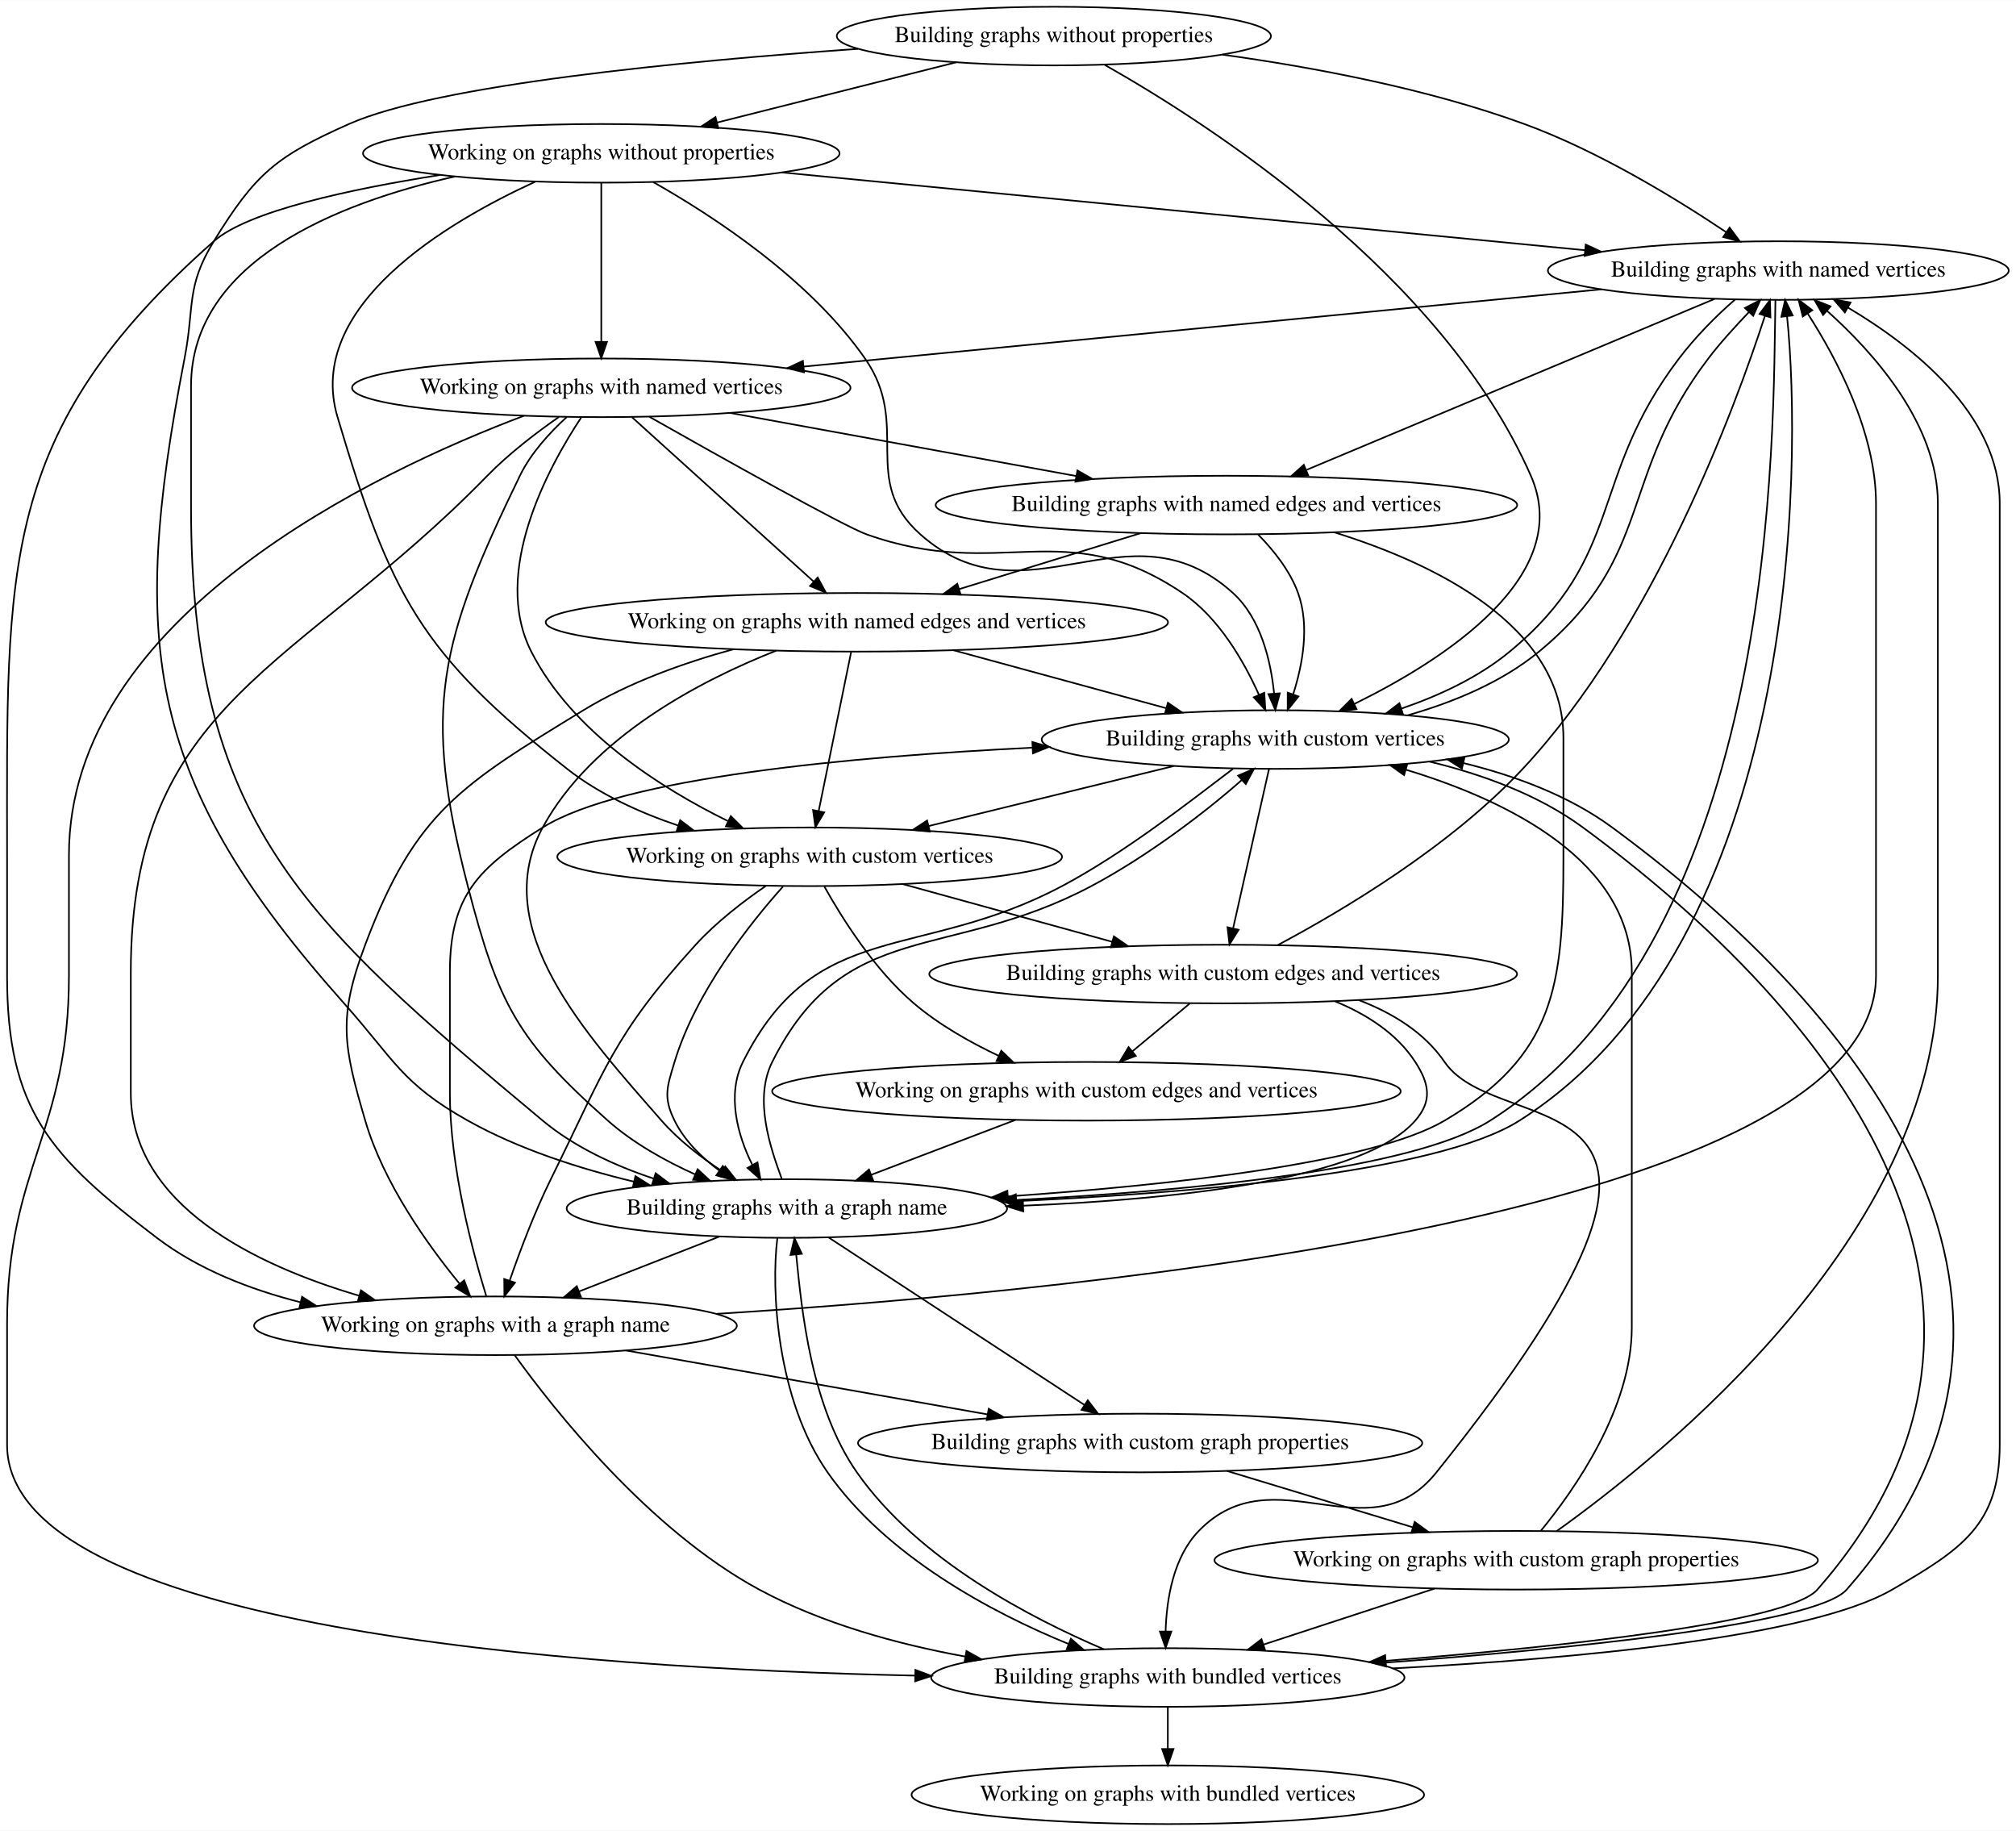
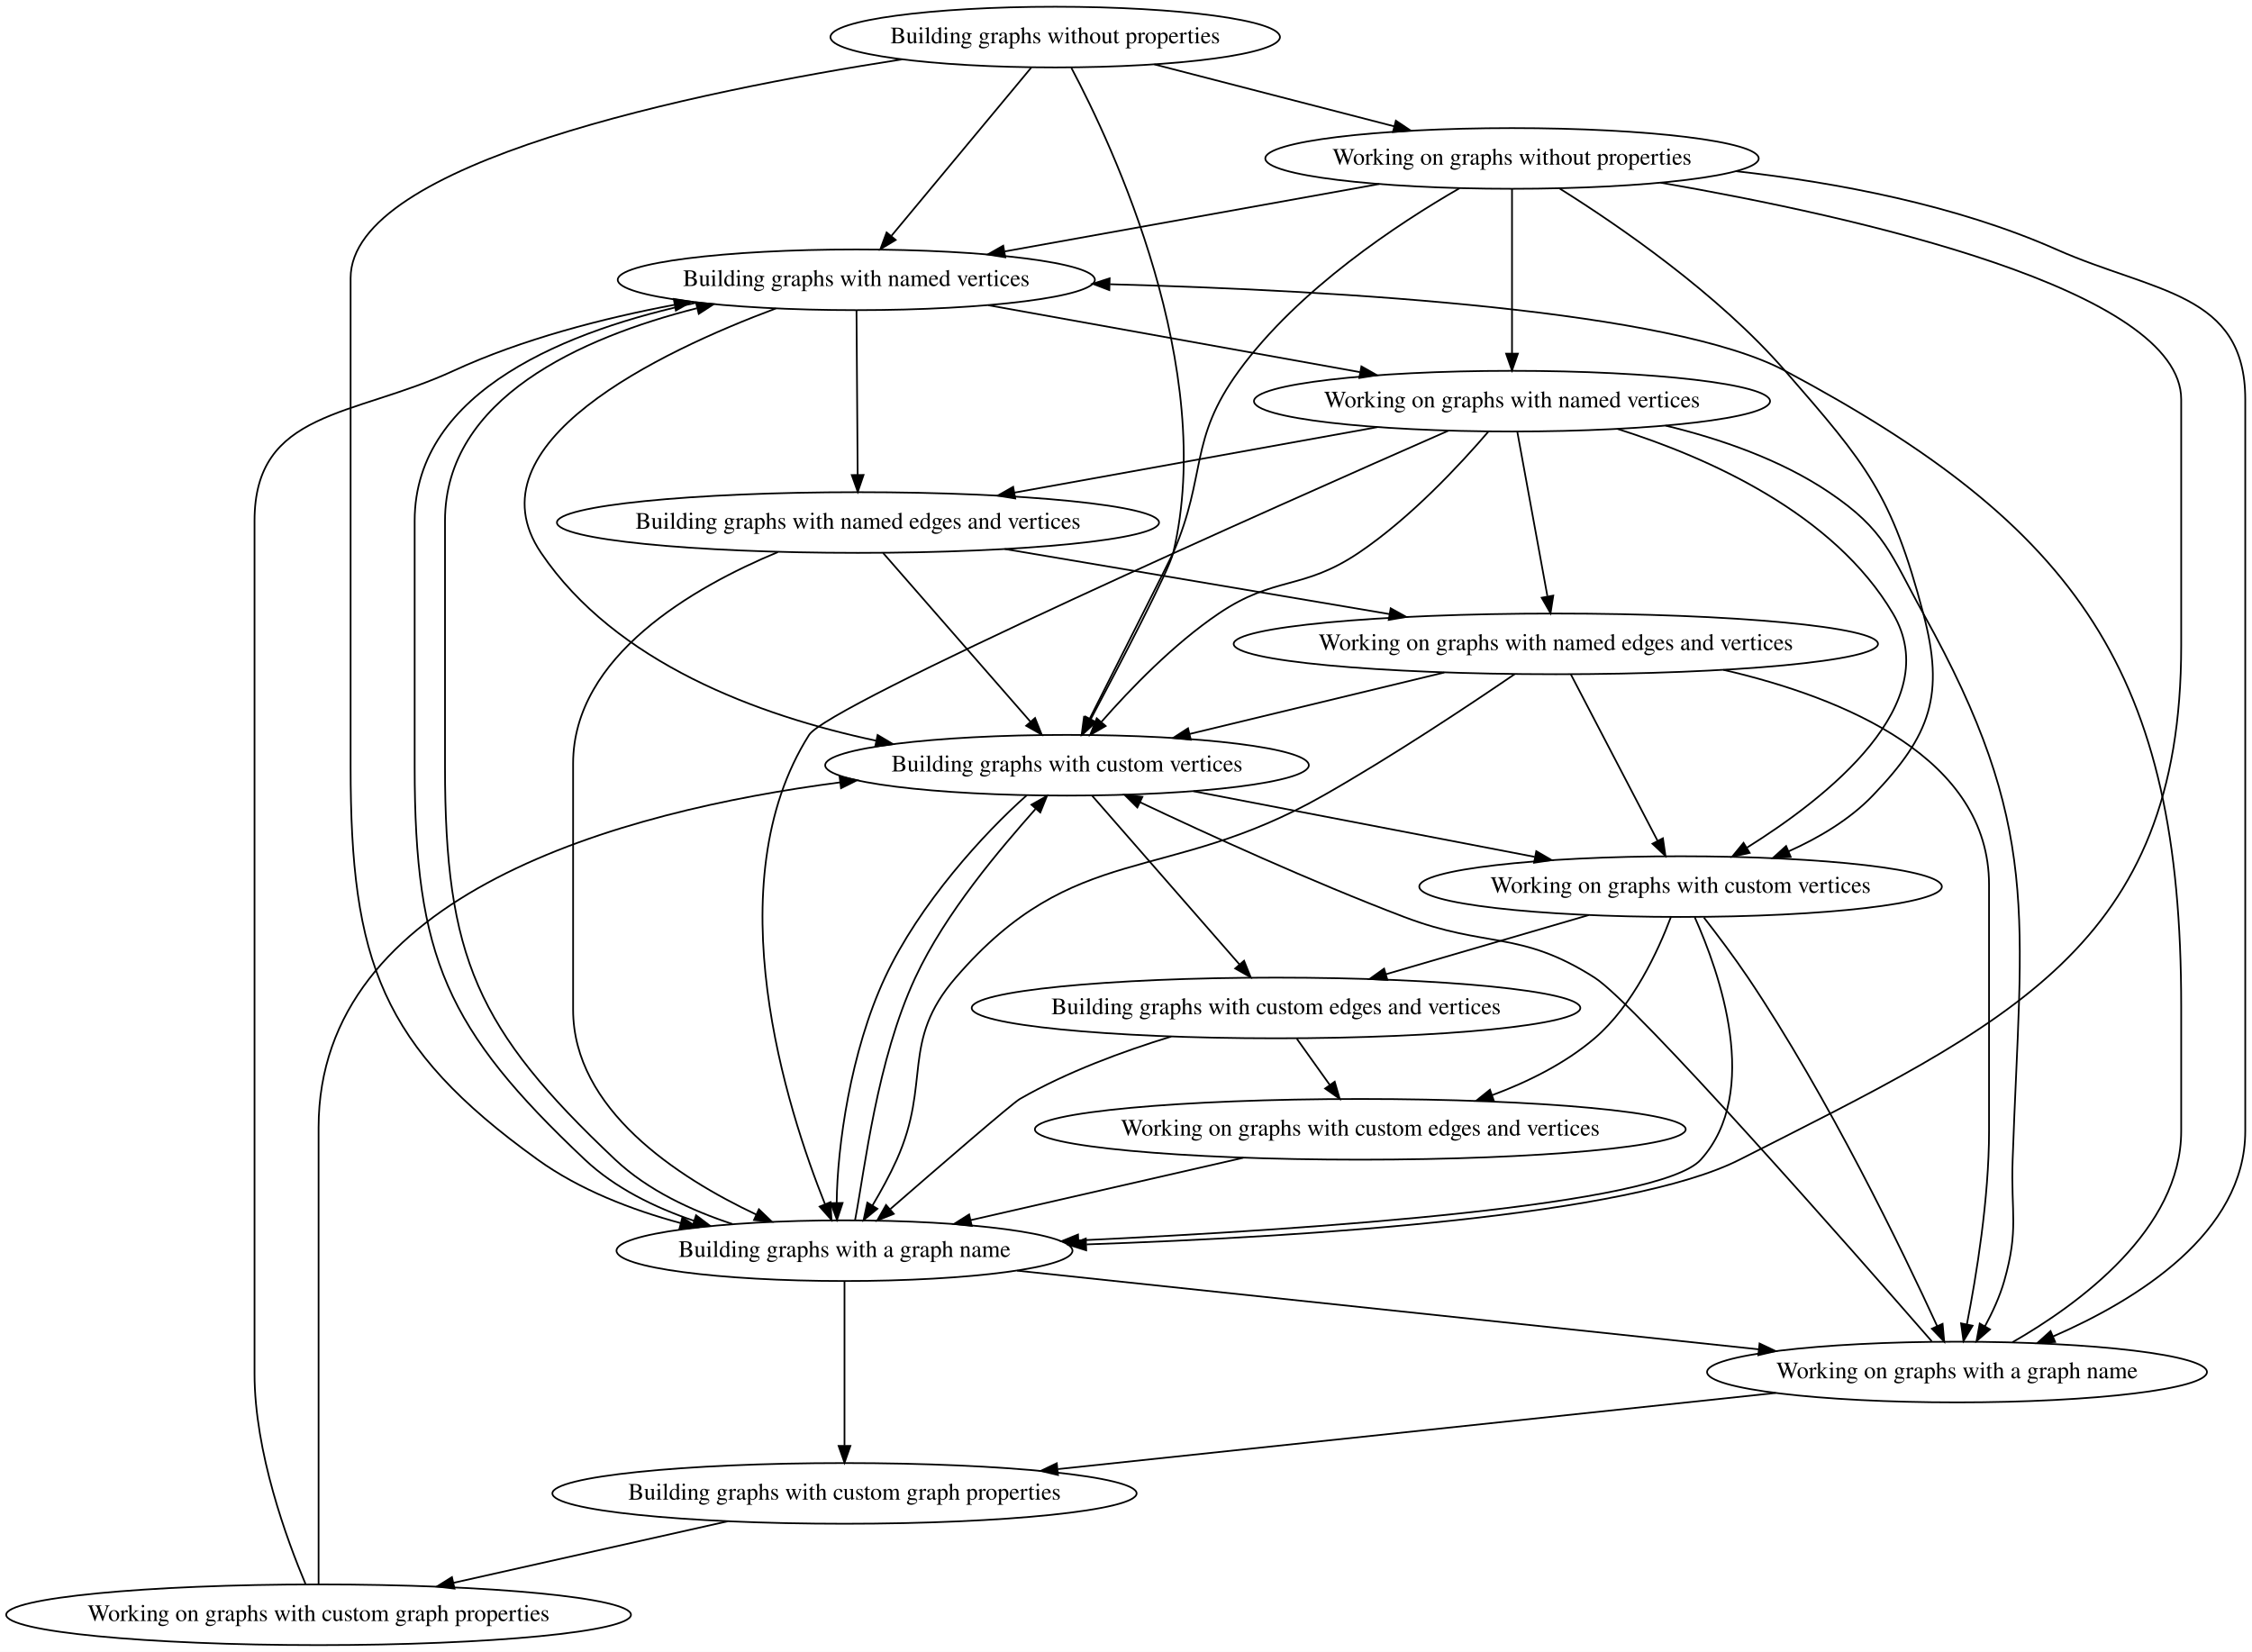
- <svg xmlns="http://www.w3.org/2000/svg" width="1238pt" height="1124pt" viewBox="0.00 0.00 1238.35 1124.00">
-   <g id="graph0" class="graph" transform="scale(1 1) rotate(0) translate(4 1120)">
-     <polygon fill="white" stroke="none" points="-4,4 -4,-1120 1234.35,-1120 1234.35,4 -4,4" />
+ <svg xmlns="http://www.w3.org/2000/svg" width="1336pt" height="980pt" viewBox="0.00 0.00 1336.00 980.00">
+   <g id="graph0" class="graph" transform="scale(1 1) rotate(0) translate(4 976)">
+     <polygon fill="white" stroke="none" points="-4,4 -4,-976 1332,-976 1332,4 -4,4" />
    <g id="node1" class="node">
-       <ellipse fill="none" stroke="black" cx="643.347" cy="-1098" rx="133.333" ry="18" />
-       <text text-anchor="middle" x="643.347" y="-1094.3" font-family="Times,serif" font-size="14.00">Building graphs without properties</text>
+       <ellipse fill="none" stroke="black" cx="622" cy="-954" rx="133.333" ry="18" />
+       <text text-anchor="middle" x="622" y="-950.3" font-family="Times,serif" font-size="14.00">Building graphs without properties</text>
    </g>
    <g id="node2" class="node">
-       <ellipse fill="none" stroke="black" cx="365.347" cy="-1026" rx="146.356" ry="18" />
-       <text text-anchor="middle" x="365.347" y="-1022.3" font-family="Times,serif" font-size="14.00">Working on graphs without properties</text>
+       <ellipse fill="none" stroke="black" cx="893" cy="-882" rx="146.356" ry="18" />
+       <text text-anchor="middle" x="893" y="-878.3" font-family="Times,serif" font-size="14.00">Working on graphs without properties</text>
    </g>
    <g id="edge1" class="edge">
-       <path fill="none" stroke="black" d="M583.367,-1081.9C540.242,-1071.04 481.922,-1056.35 436.451,-1044.9" />
-       <polygon fill="black" stroke="black" points="437.212,-1041.49 426.66,-1042.44 435.503,-1048.27 437.212,-1041.49" />
+       <path fill="none" stroke="black" d="M680.803,-937.811C722.628,-927.007 778.991,-912.449 823.116,-901.051" />
+       <polygon fill="black" stroke="black" points="824.099,-904.412 832.906,-898.522 822.349,-897.635 824.099,-904.412" />
    </g>
    <g id="node3" class="node">
-       <ellipse fill="none" stroke="black" cx="1088.35" cy="-954" rx="141.531" ry="18" />
-       <text text-anchor="middle" x="1088.35" y="-950.3" font-family="Times,serif" font-size="14.00">Building graphs with named vertices</text>
+       <ellipse fill="none" stroke="black" cx="504" cy="-810" rx="141.531" ry="18" />
+       <text text-anchor="middle" x="504" y="-806.3" font-family="Times,serif" font-size="14.00">Building graphs with named vertices</text>
    </g>
    <g id="edge2" class="edge">
-       <path fill="none" stroke="black" d="M746.886,-1086.6C802.984,-1078.85 872.807,-1065.73 932.347,-1044 977.935,-1027.36 1025.75,-998.06 1056.24,-977.641" />
-       <polygon fill="black" stroke="black" points="1058.43,-980.384 1064.74,-971.874 1054.5,-974.591 1058.43,-980.384" />
+       <path fill="none" stroke="black" d="M607.766,-935.871C587.124,-911.031 548.746,-864.846 524.892,-836.142" />
+       <polygon fill="black" stroke="black" points="527.367,-833.643 518.284,-828.189 521.983,-838.117 527.367,-833.643" />
+     </g>
+     <g id="node7" class="node">
+       <ellipse fill="none" stroke="black" cx="629" cy="-522" rx="143.456" ry="18" />
+       <text text-anchor="middle" x="629" y="-518.3" font-family="Times,serif" font-size="14.00">Building graphs with custom vertices</text>
+     </g>
+     <g id="edge3" class="edge">
+       <path fill="none" stroke="black" d="M631.571,-935.78C656.19,-889.3 718.013,-757.409 692,-648 689.534,-637.627 660.841,-582.729 643.039,-549.23" />
+       <polygon fill="black" stroke="black" points="646.128,-547.584 638.338,-540.403 639.95,-550.875 646.128,-547.584" />
+     </g>
+     <g id="node11" class="node">
+       <ellipse fill="none" stroke="black" cx="497" cy="-234" rx="135.258" ry="18" />
+       <text text-anchor="middle" x="497" y="-230.3" font-family="Times,serif" font-size="14.00">Building graphs with a graph name</text>
+     </g>
+     <g id="edge4" class="edge">
+       <path fill="none" stroke="black" d="M531.043,-940.765C408.078,-921.63 204,-879.547 204,-811 204,-811 204,-811 204,-521 204,-406.294 221.883,-354.983 315,-288 339.842,-270.13 370.651,-258.249 399.813,-250.364" />
+       <polygon fill="black" stroke="black" points="400.815,-253.72 409.629,-247.84 399.072,-246.941 400.815,-253.72" />
+     </g>
+     <g id="edge5" class="edge">
+       <path fill="none" stroke="black" d="M814.28,-866.834C749.875,-855.245 658.839,-838.863 592.029,-826.841" />
+       <polygon fill="black" stroke="black" points="592.4,-823.351 581.938,-825.025 591.16,-830.241 592.4,-823.351" />
+     </g>
+     <g id="node4" class="node">
+       <ellipse fill="none" stroke="black" cx="893" cy="-738" rx="153.08" ry="18" />
+       <text text-anchor="middle" x="893" y="-734.3" font-family="Times,serif" font-size="14.00">Working on graphs with named vertices</text>
+     </g>
+     <g id="edge8" class="edge">
+       <path fill="none" stroke="black" d="M893,-863.871C893,-839.67 893,-795.211 893,-766.393" />
+       <polygon fill="black" stroke="black" points="896.5,-766.189 893,-756.189 889.5,-766.189 896.5,-766.189" />
+     </g>
+     <g id="edge6" class="edge">
+       <path fill="none" stroke="black" d="M861.843,-864.309C825.643,-843.446 766.373,-804.508 731,-756 700.931,-714.766 712.188,-694.871 692,-648 690.922,-645.497 660.395,-585.073 642.237,-549.167" />
+       <polygon fill="black" stroke="black" points="645.332,-547.531 637.696,-540.187 639.086,-550.691 645.332,-547.531" />
+     </g>
+     <g id="node8" class="node">
+       <ellipse fill="none" stroke="black" cx="993" cy="-450" rx="155.005" ry="18" />
+       <text text-anchor="middle" x="993" y="-446.3" font-family="Times,serif" font-size="14.00">Working on graphs with custom vertices</text>
+     </g>
+     <g id="edge9" class="edge">
+       <path fill="none" stroke="black" d="M921.234,-864.162C955.908,-842.452 1015.03,-801.978 1055,-756 1103.32,-700.418 1118.15,-683.196 1137,-612 1149.75,-563.842 1141.51,-539.93 1107,-504 1093.29,-489.723 1074.99,-478.911 1057.06,-470.899" />
+       <polygon fill="black" stroke="black" points="1058.33,-467.633 1047.75,-466.961 1055.6,-474.08 1058.33,-467.633" />
+     </g>
+     <g id="edge7" class="edge">
+       <path fill="none" stroke="black" d="M981.107,-867.63C1098.07,-847.351 1290,-804.148 1290,-739 1290,-739 1290,-739 1290,-593 1290,-414.297 1187.33,-368.914 1028,-288 962.487,-254.731 774.305,-242.342 640.615,-237.731" />
+       <polygon fill="black" stroke="black" points="640.392,-234.221 630.281,-237.386 640.158,-241.218 640.392,-234.221" />
+     </g>
+     <g id="node12" class="node">
+       <ellipse fill="none" stroke="black" cx="1157" cy="-162" rx="148.28" ry="18" />
+       <text text-anchor="middle" x="1157" y="-158.3" font-family="Times,serif" font-size="14.00">Working on graphs with a graph name</text>
+     </g>
+     <g id="edge10" class="edge">
+       <path fill="none" stroke="black" d="M1025.82,-874.435C1085.93,-867.68 1156.64,-854.299 1216,-828 1274.13,-802.246 1328,-802.58 1328,-739 1328,-739 1328,-739 1328,-305 1328,-244.458 1263.78,-204.79 1214.05,-183.148" />
+       <polygon fill="black" stroke="black" points="1215.21,-179.84 1204.63,-179.188 1212.49,-186.292 1215.21,-179.84" />
+     </g>
+     <g id="edge11" class="edge">
+       <path fill="none" stroke="black" d="M582.252,-794.919C645.983,-783.45 736.016,-767.249 802.778,-755.235" />
+       <polygon fill="black" stroke="black" points="803.647,-758.635 812.869,-753.42 802.407,-751.746 803.647,-758.635" />
+     </g>
+     <g id="node5" class="node">
+       <ellipse fill="none" stroke="black" cx="505" cy="-666" rx="178.601" ry="18" />
+       <text text-anchor="middle" x="505" y="-662.3" font-family="Times,serif" font-size="14.00">Building graphs with named edges and vertices</text>
+     </g>
+     <g id="edge12" class="edge">
+       <path fill="none" stroke="black" d="M504.121,-791.871C504.291,-767.67 504.604,-723.211 504.807,-694.393" />
+       <polygon fill="black" stroke="black" points="508.308,-694.214 504.879,-684.189 501.309,-694.164 508.308,-694.214" />
+     </g>
+     <g id="edge13" class="edge">
+       <path fill="none" stroke="black" d="M456.337,-793.031C387.501,-767.302 273.066,-712.93 317,-648 361.18,-582.705 445.628,-551.514 515.535,-536.616" />
+       <polygon fill="black" stroke="black" points="516.639,-539.963 525.737,-534.534 515.239,-533.105 516.639,-539.963" />
+     </g>
+     <g id="edge14" class="edge">
+       <path fill="none" stroke="black" d="M409.565,-796.511C334.449,-780.545 242,-744.946 242,-667 242,-667 242,-667 242,-521 242,-408.134 260.888,-365.436 343,-288 360.824,-271.191 384.405,-259.629 407.77,-251.71" />
+       <polygon fill="black" stroke="black" points="408.935,-255.012 417.399,-248.639 406.809,-248.342 408.935,-255.012" />
+     </g>
+     <g id="edge15" class="edge">
+       <path fill="none" stroke="black" d="M813.077,-722.581C750.513,-711.294 663.399,-695.577 597.764,-683.736" />
+       <polygon fill="black" stroke="black" points="598.294,-680.275 587.832,-681.944 597.051,-687.164 598.294,-680.275" />
+     </g>
+     <g id="node6" class="node">
+       <ellipse fill="none" stroke="black" cx="919" cy="-594" rx="191.125" ry="18" />
+       <text text-anchor="middle" x="919" y="-590.3" font-family="Times,serif" font-size="14.00">Working on graphs with named edges and vertices</text>
+     </g>
+     <g id="edge18" class="edge">
+       <path fill="none" stroke="black" d="M896.136,-719.871C900.567,-695.67 908.708,-651.211 913.984,-622.393" />
+       <polygon fill="black" stroke="black" points="917.494,-622.656 915.853,-612.189 910.609,-621.395 917.494,-622.656" />
+     </g>
+     <g id="edge16" class="edge">
+       <path fill="none" stroke="black" d="M879.057,-720.022C862.374,-700.567 832.812,-668.71 802,-648 768.628,-625.57 752.31,-634.522 719,-612 692.24,-593.907 666.537,-567.247 649.5,-547.824" />
+       <polygon fill="black" stroke="black" points="651.93,-545.282 642.752,-539.989 646.626,-549.85 651.93,-545.282" />
+     </g>
+     <g id="edge19" class="edge">
+       <path fill="none" stroke="black" d="M955.603,-721.526C1009.51,-704.525 1083.98,-671.383 1119,-612 1150.57,-558.465 1080,-502.842 1032.25,-473.033" />
+       <polygon fill="black" stroke="black" points="1033.99,-469.994 1023.63,-467.774 1030.35,-475.97 1033.99,-469.994" />
+     </g>
+     <g id="edge17" class="edge">
+       <path fill="none" stroke="black" d="M855.33,-720.515C754.819,-676.359 487.128,-557.564 476,-540 419.86,-451.389 462.917,-317.816 485.468,-261.515" />
+       <polygon fill="black" stroke="black" points="488.718,-262.816 489.283,-252.236 482.244,-260.154 488.718,-262.816" />
+     </g>
+     <g id="edge20" class="edge">
+       <path fill="none" stroke="black" d="M984.091,-723.5C1016.63,-715.645 1052.3,-703.309 1081,-684 1114.63,-661.369 1117.32,-647.443 1137,-612 1207.83,-484.431 1195.06,-433.826 1190,-288 1188.89,-255.942 1193.79,-246.848 1185,-216 1182.39,-206.838 1178.06,-197.451 1173.59,-189.172" />
+       <polygon fill="black" stroke="black" points="1176.55,-187.307 1168.55,-180.366 1170.48,-190.784 1176.55,-187.307" />
+     </g>
+     <g id="edge21" class="edge">
+       <path fill="none" stroke="black" d="M592.04,-650.283C658.726,-639.008 750.773,-623.444 820.216,-611.703" />
+       <polygon fill="black" stroke="black" points="821.016,-615.117 830.292,-609.999 819.849,-608.215 821.016,-615.117" />
+     </g>
+     <g id="edge22" class="edge">
+       <path fill="none" stroke="black" d="M519.957,-647.871C541.742,-622.924 582.326,-576.45 607.367,-547.773" />
+       <polygon fill="black" stroke="black" points="610.048,-550.024 613.99,-540.189 604.776,-545.419 610.048,-550.024" />
+     </g>
+     <g id="edge23" class="edge">
+       <path fill="none" stroke="black" d="M457.474,-648.464C407.488,-627.682 336,-586.807 336,-523 336,-523 336,-523 336,-377 336,-317.951 397.668,-277.601 444.672,-255.423" />
+       <polygon fill="black" stroke="black" points="446.213,-258.568 453.855,-251.23 443.305,-252.2 446.213,-258.568" />
+     </g>
+     <g id="edge24" class="edge">
+       <path fill="none" stroke="black" d="M852.832,-577.028C807.822,-566.164 748.253,-551.785 701.884,-540.593" />
+       <polygon fill="black" stroke="black" points="702.443,-537.127 691.901,-538.183 700.801,-543.932 702.443,-537.127" />
+     </g>
+     <g id="edge26" class="edge">
+       <path fill="none" stroke="black" d="M927.926,-575.871C940.705,-551.35 964.321,-506.032 979.316,-477.259" />
+       <polygon fill="black" stroke="black" points="982.525,-478.675 984.042,-468.189 976.317,-475.44 982.525,-478.675" />
+     </g>
+     <g id="edge25" class="edge">
+       <path fill="none" stroke="black" d="M894.591,-576.062C867.41,-557.484 821.906,-527.225 781,-504 686.972,-450.613 633.654,-477.851 563,-396 530.029,-357.804 548.635,-334.045 528,-288 523.902,-278.856 518.634,-269.281 513.607,-260.825" />
+       <polygon fill="black" stroke="black" points="516.515,-258.871 508.315,-252.162 510.541,-262.52 516.515,-258.871" />
+     </g>
+     <g id="edge27" class="edge">
+       <path fill="none" stroke="black" d="M1018.36,-578.618C1090.68,-561.875 1176,-526.189 1176,-451 1176,-451 1176,-451 1176,-305 1176,-264.86 1168.45,-218.897 1162.87,-190.405" />
+       <polygon fill="black" stroke="black" points="1166.26,-189.498 1160.84,-180.388 1159.39,-190.883 1166.26,-189.498" />
+     </g>
+     <g id="edge28" class="edge">
+       <path fill="none" stroke="black" d="M703.98,-506.581C762.827,-495.264 844.825,-479.495 906.456,-467.643" />
+       <polygon fill="black" stroke="black" points="907.393,-471.027 916.552,-465.702 906.071,-464.153 907.393,-471.027" />
    </g>
    <g id="node9" class="node">
-       <ellipse fill="none" stroke="black" cx="779.347" cy="-666" rx="143.456" ry="18" />
-       <text text-anchor="middle" x="779.347" y="-662.3" font-family="Times,serif" font-size="14.00">Building graphs with custom vertices</text>
-     </g>
-     <g id="edge3" class="edge">
-       <path fill="none" stroke="black" d="M674.626,-1080.29C738.342,-1044.23 881.756,-952.227 936.347,-828 963.295,-766.675 883.6,-715.233 828.103,-687.973" />
-       <polygon fill="black" stroke="black" points="829.271,-684.651 818.74,-683.487 826.246,-690.964 829.271,-684.651" />
+       <ellipse fill="none" stroke="black" cx="753" cy="-378" rx="180.526" ry="18" />
+       <text text-anchor="middle" x="753" y="-374.3" font-family="Times,serif" font-size="14.00">Building graphs with custom edges and vertices</text>
+     </g>
+     <g id="edge29" class="edge">
+       <path fill="none" stroke="black" d="M643.957,-503.871C665.742,-478.924 706.326,-432.45 731.367,-403.773" />
+       <polygon fill="black" stroke="black" points="734.048,-406.024 737.99,-396.189 728.776,-401.419 734.048,-406.024" />
+     </g>
+     <g id="edge30" class="edge">
+       <path fill="none" stroke="black" d="M605.122,-504.18C579.768,-481.718 541.343,-439.662 521,-396 500.539,-352.083 492.702,-295.592 492.372,-262.529" />
+       <polygon fill="black" stroke="black" points="495.875,-262.323 492.54,-252.267 488.876,-262.208 495.875,-262.323" />
+     </g>
+     <g id="edge31" class="edge">
+       <path fill="none" stroke="black" d="M938.54,-433.116C902.866,-422.711 856.043,-409.054 818.361,-398.063" />
+       <polygon fill="black" stroke="black" points="819.072,-394.625 808.492,-395.185 817.112,-401.345 819.072,-394.625" />
+     </g>
+     <g id="node10" class="node">
+       <ellipse fill="none" stroke="black" cx="803" cy="-306" rx="193.049" ry="18" />
+       <text text-anchor="middle" x="803" y="-302.3" font-family="Times,serif" font-size="14.00">Working on graphs with custom edges and vertices</text>
+     </g>
+     <g id="edge33" class="edge">
+       <path fill="none" stroke="black" d="M987.259,-431.926C979.774,-412.08 964.876,-379.557 942,-360 924.558,-345.088 902.479,-334.143 881.084,-326.207" />
+       <polygon fill="black" stroke="black" points="882.242,-322.904 871.647,-322.879 879.913,-329.506 882.242,-322.904" />
+     </g>
+     <g id="edge32" class="edge">
+       <path fill="none" stroke="black" d="M1001.4,-431.849C1016,-399.288 1041.21,-328.187 1005,-288 980.581,-260.901 777.668,-246.742 635.813,-240.084" />
+       <polygon fill="black" stroke="black" points="635.859,-236.582 625.708,-239.617 635.536,-243.575 635.859,-236.582" />
+     </g>
+     <g id="edge34" class="edge">
+       <path fill="none" stroke="black" d="M1006.82,-431.681C1014.76,-421.491 1024.76,-408.241 1033,-396 1080.81,-324.965 1124.89,-233.485 1145.22,-189.257" />
+       <polygon fill="black" stroke="black" points="1148.44,-190.613 1149.41,-180.063 1142.08,-187.708 1148.44,-190.613" />
+     </g>
+     <g id="edge35" class="edge">
+       <path fill="none" stroke="black" d="M765.36,-359.697C771.233,-351.474 778.369,-341.483 784.842,-332.421" />
+       <polygon fill="black" stroke="black" points="787.818,-334.276 790.783,-324.104 782.122,-330.207 787.818,-334.276" />
+     </g>
+     <g id="edge36" class="edge">
+       <path fill="none" stroke="black" d="M690.82,-361.052C662.367,-352.338 628.864,-340.016 601,-324 596.692,-321.524 553.611,-284.285 524.266,-258.77" />
+       <polygon fill="black" stroke="black" points="526.239,-255.847 516.397,-251.923 521.644,-261.127 526.239,-255.847" />
+     </g>
+     <g id="edge37" class="edge">
+       <path fill="none" stroke="black" d="M733.564,-289.116C685.393,-278.096 621.281,-263.43 571.951,-252.146" />
+       <polygon fill="black" stroke="black" points="572.505,-248.682 561.977,-249.864 570.944,-255.506 572.505,-248.682" />
+     </g>
+     <g id="edge40" class="edge">
+       <path fill="none" stroke="black" d="M430.544,-249.81C406.363,-257.744 380.304,-269.795 361,-288 278.888,-365.436 260,-408.134 260,-521 260,-667 260,-667 260,-667 260,-739.852 340.76,-775.711 409.401,-793.123" />
+       <polygon fill="black" stroke="black" points="408.885,-796.6 419.429,-795.56 410.538,-789.798 408.885,-796.6" />
+     </g>
+     <g id="edge41" class="edge">
+       <path fill="none" stroke="black" d="M503.296,-252.267C509.092,-282.659 516.226,-347.119 539,-396 557.093,-434.833 589.489,-472.395 610.295,-496.032" />
+       <polygon fill="black" stroke="black" points="607.893,-498.6 617.129,-503.791 613.146,-493.973 607.893,-498.6" />
+     </g>
+     <g id="edge38" class="edge">
+       <path fill="none" stroke="black" d="M599.401,-222.139C718.379,-209.52 914.315,-188.739 1039.42,-175.471" />
+       <polygon fill="black" stroke="black" points="1039.85,-178.945 1049.42,-174.41 1039.11,-171.984 1039.85,-178.945" />
    </g>
    <g id="node13" class="node">
-       <ellipse fill="none" stroke="black" cx="479.347" cy="-378" rx="135.258" ry="18" />
-       <text text-anchor="middle" x="479.347" y="-374.3" font-family="Times,serif" font-size="14.00">Building graphs with a graph name</text>
-     </g>
-     <g id="edge4" class="edge">
-       <path fill="none" stroke="black" d="M523.021,-1090.15C414.745,-1082.56 264.589,-1068.1 210.347,-1044 165.72,-1024.17 152.897,-1013.62 127.347,-972 110.089,-943.89 115.625,-932.382 109.347,-900 74.839,-722.005 86.713,-639.353 207.347,-504 238.305,-469.265 242.767,-454.764 283.347,-432 314.545,-414.498 351.809,-402.544 385.427,-394.489" />
-       <polygon fill="black" stroke="black" points="386.311,-397.877 395.266,-392.216 384.735,-391.056 386.311,-397.877" />
-     </g>
-     <g id="edge5" class="edge">
-       <path fill="none" stroke="black" d="M476.336,-1014.25C609.761,-1001.34 832.755,-979.746 969.56,-966.501" />
-       <polygon fill="black" stroke="black" points="970.05,-969.97 979.666,-965.522 969.375,-963.002 970.05,-969.97" />
-     </g>
-     <g id="node4" class="node">
-       <ellipse fill="none" stroke="black" cx="365.347" cy="-882" rx="153.08" ry="18" />
-       <text text-anchor="middle" x="365.347" y="-878.3" font-family="Times,serif" font-size="14.00">Working on graphs with named vertices</text>
-     </g>
-     <g id="edge8" class="edge">
-       <path fill="none" stroke="black" d="M365.347,-1007.87C365.347,-983.67 365.347,-939.211 365.347,-910.393" />
-       <polygon fill="black" stroke="black" points="368.847,-910.189 365.347,-900.189 361.847,-910.189 368.847,-910.189" />
-     </g>
-     <g id="edge6" class="edge">
-       <path fill="none" stroke="black" d="M397.18,-1008.38C433.746,-987.709 493.09,-949.087 527.347,-900 556.146,-858.733 523.7,-825.392 561.347,-792 626.299,-734.389 688.997,-814.282 753.347,-756 770.54,-740.428 776.615,-714.187 778.641,-694.222" />
-       <polygon fill="black" stroke="black" points="782.138,-694.394 779.383,-684.164 775.157,-693.88 782.138,-694.394" />
-     </g>
-     <g id="node10" class="node">
-       <ellipse fill="none" stroke="black" cx="493.347" cy="-594" rx="155.005" ry="18" />
-       <text text-anchor="middle" x="493.347" y="-590.3" font-family="Times,serif" font-size="14.00">Working on graphs with custom vertices</text>
-     </g>
-     <g id="edge9" class="edge">
-       <path fill="none" stroke="black" d="M324.702,-1008.53C270.375,-983.639 183.108,-932.031 203.347,-864 236.037,-754.116 254.281,-718.932 344.347,-648 364.158,-632.398 388.932,-621.169 412.559,-613.183" />
-       <polygon fill="black" stroke="black" points="413.798,-616.462 422.243,-610.065 411.652,-609.799 413.798,-616.462" />
-     </g>
-     <g id="edge7" class="edge">
-       <path fill="none" stroke="black" d="M275.436,-1011.77C203.065,-995.431 113.347,-959.708 113.347,-883 113.347,-883 113.347,-883 113.347,-809 113.347,-615.892 181.038,-555.675 329.347,-432 348.829,-415.754 373.639,-404.343 397.447,-396.389" />
-       <polygon fill="black" stroke="black" points="398.738,-399.651 407.214,-393.295 396.624,-392.978 398.738,-399.651" />
+       <ellipse fill="none" stroke="black" cx="497" cy="-90" rx="173.302" ry="18" />
+       <text text-anchor="middle" x="497" y="-86.3" font-family="Times,serif" font-size="14.00">Building graphs with custom graph properties</text>
+     </g>
+     <g id="edge39" class="edge">
+       <path fill="none" stroke="black" d="M497,-215.871C497,-191.67 497,-147.211 497,-118.393" />
+       <polygon fill="black" stroke="black" points="500.5,-118.189 497,-108.189 493.5,-118.189 500.5,-118.189" />
+     </g>
+     <g id="edge43" class="edge">
+       <path fill="none" stroke="black" d="M1189.88,-179.673C1229.26,-202.26 1290,-246.565 1290,-305 1290,-379 1290,-379 1290,-379 1290,-576.442 1229.2,-663.061 1055,-756 987.946,-791.775 793.419,-803.575 654.53,-807.369" />
+       <polygon fill="black" stroke="black" points="654.115,-803.879 644.21,-807.639 654.299,-810.876 654.115,-803.879" />
+     </g>
+     <g id="edge44" class="edge">
+       <path fill="none" stroke="black" d="M1141.99,-180.257C1097.29,-231.529 966.549,-380.369 942,-396 897.538,-424.31 878.264,-413.257 829,-432 774.083,-452.894 712.552,-481.012 672.426,-500.008" />
+       <polygon fill="black" stroke="black" points="670.731,-496.938 663.202,-504.392 673.736,-503.26 670.731,-496.938" />
+     </g>
+     <g id="edge42" class="edge">
+       <path fill="none" stroke="black" d="M1049.49,-149.597C932.958,-137.238 747.138,-117.53 623.623,-104.43" />
+       <polygon fill="black" stroke="black" points="623.67,-100.915 613.357,-103.341 622.932,-107.876 623.67,-100.915" />
    </g>
    <g id="node14" class="node">
-       <ellipse fill="none" stroke="black" cx="300.347" cy="-306" rx="148.28" ry="18" />
-       <text text-anchor="middle" x="300.347" y="-302.3" font-family="Times,serif" font-size="14.00">Working on graphs with a graph name</text>
-     </g>
-     <g id="edge10" class="edge">
-       <path fill="none" stroke="black" d="M266.349,-1012.71C210.677,-1003.95 148.252,-990.455 127.347,-972 -5.202,-854.988 0.347,-771.807 0.347,-595 0.347,-595 0.347,-595 0.347,-521 0.347,-438.586 26.767,-409.914 92.347,-360 117.766,-340.653 149.484,-328.32 180.433,-320.473" />
-       <polygon fill="black" stroke="black" points="181.533,-323.809 190.445,-318.08 179.906,-317.001 181.533,-323.809" />
-     </g>
-     <g id="edge11" class="edge">
-       <path fill="none" stroke="black" d="M979.715,-942.482C848.379,-929.767 627.83,-908.413 489.781,-895.048" />
-       <polygon fill="black" stroke="black" points="489.865,-891.539 479.574,-894.059 489.19,-898.507 489.865,-891.539" />
-     </g>
-     <g id="node5" class="node">
-       <ellipse fill="none" stroke="black" cx="749.347" cy="-810" rx="178.601" ry="18" />
-       <text text-anchor="middle" x="749.347" y="-806.3" font-family="Times,serif" font-size="14.00">Building graphs with named edges and vertices</text>
-     </g>
-     <g id="edge12" class="edge">
-       <path fill="none" stroke="black" d="M1049.13,-936.572C987.083,-910.583 866.392,-860.028 798.602,-831.632" />
-       <polygon fill="black" stroke="black" points="799.573,-828.244 788.998,-827.609 796.869,-834.701 799.573,-828.244" />
-     </g>
-     <g id="edge13" class="edge">
-       <path fill="none" stroke="black" d="M1061.69,-936.118C1050.13,-926.179 1037.25,-913.034 1027.35,-900 971.439,-826.442 994.594,-778.824 923.347,-720 904.189,-704.183 880.025,-692.97 856.965,-685.068" />
-       <polygon fill="black" stroke="black" points="857.759,-681.646 847.167,-681.88 855.593,-688.303 857.759,-681.646" />
-     </g>
-     <g id="edge14" class="edge">
-       <path fill="none" stroke="black" d="M1086.58,-935.964C1084.9,-859.427 1091.04,-546.144 911.347,-432 863.896,-401.859 727.454,-388.859 620.439,-383.252" />
-       <polygon fill="black" stroke="black" points="620.343,-379.743 610.178,-382.732 619.988,-386.734 620.343,-379.743" />
-     </g>
-     <g id="edge15" class="edge">
-       <path fill="none" stroke="black" d="M444.446,-866.581C506.134,-855.336 591.936,-839.695 656.81,-827.869" />
-       <polygon fill="black" stroke="black" points="657.825,-831.241 667.035,-826.005 656.57,-824.355 657.825,-831.241" />
-     </g>
-     <g id="node6" class="node">
-       <ellipse fill="none" stroke="black" cx="522.347" cy="-738" rx="191.125" ry="18" />
-       <text text-anchor="middle" x="522.347" y="-734.3" font-family="Times,serif" font-size="14.00">Working on graphs with named edges and vertices</text>
-     </g>
-     <g id="edge19" class="edge">
-       <path fill="none" stroke="black" d="M384.285,-863.871C412.103,-838.711 464.131,-791.654 495.766,-763.042" />
-       <polygon fill="black" stroke="black" points="498.273,-765.493 503.342,-756.189 493.577,-760.301 498.273,-765.493" />
-     </g>
-     <g id="node7" class="node">
-       <ellipse fill="none" stroke="black" cx="713.347" cy="-90" rx="145.38" ry="18" />
-       <text text-anchor="middle" x="713.347" y="-86.3" font-family="Times,serif" font-size="14.00">Building graphs with bundled vertices</text>
-     </g>
-     <g id="edge16" class="edge">
-       <path fill="none" stroke="black" d="M317.798,-864.811C227.105,-830.574 38.347,-741.694 38.347,-595 38.347,-595 38.347,-595 38.347,-521 38.347,-424.401 0.347,-403.599 0.347,-307 0.347,-307 0.347,-307 0.347,-233 0.347,-120.15 348.242,-95.67 558.008,-91.166" />
-       <polygon fill="black" stroke="black" points="558.274,-94.662 568.201,-90.961 558.133,-87.663 558.274,-94.662" />
-     </g>
-     <g id="edge17" class="edge">
-       <path fill="none" stroke="black" d="M394.867,-864.222C437.97,-839.825 514.524,-796.915 528.347,-792 610.973,-762.621 649.592,-804.959 722.347,-756 744.717,-740.946 760.187,-713.848 769.308,-693.494" />
-       <polygon fill="black" stroke="black" points="772.598,-694.699 773.277,-684.126 766.153,-691.968 772.598,-694.699" />
-     </g>
-     <g id="edge20" class="edge">
-       <path fill="none" stroke="black" d="M352.966,-863.707C332.828,-833.275 297.593,-768.756 322.347,-720 347.444,-670.567 402.284,-636.006 443.133,-615.944" />
-       <polygon fill="black" stroke="black" points="444.886,-618.986 452.403,-611.52 441.87,-612.669 444.886,-618.986" />
-     </g>
-     <g id="edge18" class="edge">
-       <path fill="none" stroke="black" d="M344.127,-864.051C333.754,-854.573 322.083,-841.885 315.347,-828 266.069,-726.423 255.027,-685.29 283.347,-576 302.046,-503.838 313.581,-481.469 369.347,-432 384.88,-418.221 404.63,-407.227 423.097,-398.904" />
-       <polygon fill="black" stroke="black" points="424.532,-402.097 432.32,-394.914 421.752,-395.672 424.532,-402.097" />
-     </g>
-     <g id="edge21" class="edge">
-       <path fill="none" stroke="black" d="M339.231,-864.053C325.378,-854.391 308.542,-841.534 295.347,-828 178.848,-708.513 76.347,-689.88 76.347,-523 76.347,-523 76.347,-523 76.347,-449 76.347,-380.021 153.056,-343.146 216.695,-324.423" />
-       <polygon fill="black" stroke="black" points="217.712,-327.773 226.38,-321.681 215.805,-321.037 217.712,-327.773" />
-     </g>
-     <g id="edge22" class="edge">
-       <path fill="none" stroke="black" d="M696.698,-792.765C663.416,-782.502 620.224,-769.182 585.157,-758.369" />
-       <polygon fill="black" stroke="black" points="586.084,-754.992 575.497,-755.39 584.021,-761.681 586.084,-754.992" />
-     </g>
-     <g id="edge23" class="edge">
-       <path fill="none" stroke="black" d="M768.82,-791.918C778.168,-782.403 788.393,-769.723 793.347,-756 800.617,-735.86 796.109,-711.81 790.34,-693.79" />
-       <polygon fill="black" stroke="black" points="793.591,-692.484 786.975,-684.208 786.986,-694.803 793.591,-692.484" />
-     </g>
-     <g id="edge24" class="edge">
-       <path fill="none" stroke="black" d="M815.697,-793.223C876.244,-774.408 956.347,-736.402 956.347,-667 956.347,-667 956.347,-667 956.347,-593 956.347,-514.433 951.002,-471.945 883.347,-432 838.993,-405.813 714.373,-392.269 615.156,-385.457" />
-       <polygon fill="black" stroke="black" points="615.24,-381.955 605.028,-384.779 614.772,-388.94 615.24,-381.955" />
-     </g>
-     <g id="edge25" class="edge">
-       <path fill="none" stroke="black" d="M581.63,-720.853C620.66,-710.222 671.834,-696.284 712.34,-685.251" />
-       <polygon fill="black" stroke="black" points="713.4,-688.59 722.129,-682.585 711.56,-681.836 713.4,-688.59" />
-     </g>
-     <g id="edge27" class="edge">
-       <path fill="none" stroke="black" d="M518.849,-719.871C513.884,-695.564 504.746,-650.819 498.864,-622.013" />
-       <polygon fill="black" stroke="black" points="502.288,-621.287 496.857,-612.189 495.429,-622.687 502.288,-621.287" />
-     </g>
-     <g id="edge26" class="edge">
-       <path fill="none" stroke="black" d="M472.838,-720.606C426.354,-702.259 359.573,-667.588 329.347,-612 295.677,-550.079 355.919,-485.088 402.347,-432 412.763,-420.089 426.414,-409.563 439.325,-401.095" />
-       <polygon fill="black" stroke="black" points="441.501,-403.861 448.097,-395.569 437.77,-397.938 441.501,-403.861" />
-     </g>
-     <g id="edge28" class="edge">
-       <path fill="none" stroke="black" d="M446.231,-721.392C416.192,-713.137 382.262,-701.077 354.347,-684 279.77,-638.38 251.096,-621.837 220.347,-540 203.464,-495.067 206.867,-478.068 220.347,-432 231.609,-393.511 258.75,-355.616 278.297,-331.821" />
-       <polygon fill="black" stroke="black" points="281.103,-333.923 284.856,-324.015 275.744,-329.42 281.103,-333.923" />
-     </g>
-     <g id="edge30" class="edge">
-       <path fill="none" stroke="black" d="M851.705,-95.603C962.566,-101.448 1107.66,-114.599 1158.35,-144 1200.94,-168.709 1224.35,-183.755 1224.35,-233 1224.35,-811 1224.35,-811 1224.35,-811 1224.35,-865.744 1170.98,-907.625 1131.1,-931.276" />
-       <polygon fill="black" stroke="black" points="1129.24,-928.309 1122.31,-936.327 1132.73,-934.378 1129.24,-928.309" />
-     </g>
-     <g id="node8" class="node">
-       <ellipse fill="none" stroke="black" cx="713.347" cy="-18" rx="157.404" ry="18" />
-       <text text-anchor="middle" x="713.347" y="-14.3" font-family="Times,serif" font-size="14.00">Working on graphs with bundled vertices</text>
-     </g>
-     <g id="edge29" class="edge">
-       <path fill="none" stroke="black" d="M713.347,-71.697C713.347,-63.983 713.347,-54.712 713.347,-46.112" />
-       <polygon fill="black" stroke="black" points="716.847,-46.104 713.347,-36.104 709.847,-46.104 716.847,-46.104" />
-     </g>
-     <g id="edge31" class="edge">
-       <path fill="none" stroke="black" d="M840.747,-98.674C956.345,-107.15 1111.46,-122.502 1130.35,-144 1273.98,-307.494 1161.63,-483.019 986.347,-612 959.918,-631.448 926.839,-643.762 894.909,-651.558" />
-       <polygon fill="black" stroke="black" points="894.002,-648.175 885.045,-653.835 895.576,-654.996 894.002,-648.175" />
-     </g>
-     <g id="edge32" class="edge">
-       <path fill="none" stroke="black" d="M673.938,-107.369C629.918,-126.24 560.238,-161.804 522.347,-216 494.135,-256.352 488.499,-315.343 485.082,-349.588" />
-       <polygon fill="black" stroke="black" points="481.575,-349.474 484.025,-359.781 488.538,-350.196 481.575,-349.474" />
-     </g>
-     <g id="edge34" class="edge">
-       <path fill="none" stroke="black" d="M860.866,-680.951C888.757,-688.915 918.585,-701.208 941.347,-720 1012.59,-778.824 989.439,-826.442 1045.35,-900 1052.87,-909.9 1062.11,-919.865 1070.22,-928.44" />
-       <polygon fill="black" stroke="black" points="1067.85,-931.029 1077.27,-935.883 1072.93,-926.215 1067.85,-931.029" />
-     </g>
-     <g id="edge35" class="edge">
-       <path fill="none" stroke="black" d="M874.18,-652.436C906.29,-644.697 940.903,-632.194 968.347,-612 1143.63,-483.019 1255.98,-307.494 1112.35,-144 1094.58,-123.77 956.18,-108.984 847.269,-100.247" />
-       <polygon fill="black" stroke="black" points="847.405,-96.747 837.16,-99.446 846.852,-103.725 847.405,-96.747" />
-     </g>
-     <g id="edge33" class="edge">
-       <path fill="none" stroke="black" d="M716.936,-649.725C672.59,-638.871 612.892,-624.259 566.337,-612.865" />
-       <polygon fill="black" stroke="black" points="567.158,-609.462 556.612,-610.485 565.493,-616.262 567.158,-609.462" />
-     </g>
-     <g id="node11" class="node">
-       <ellipse fill="none" stroke="black" cx="747.347" cy="-522" rx="180.526" ry="18" />
-       <text text-anchor="middle" x="747.347" y="-518.3" font-family="Times,serif" font-size="14.00">Building graphs with custom edges and vertices</text>
-     </g>
-     <g id="edge36" class="edge">
-       <path fill="none" stroke="black" d="M775.487,-647.871C770.009,-623.564 759.926,-578.819 753.434,-550.013" />
-       <polygon fill="black" stroke="black" points="756.833,-549.175 751.22,-540.189 750.004,-550.714 756.833,-549.175" />
-     </g>
-     <g id="edge37" class="edge">
-       <path fill="none" stroke="black" d="M753.345,-648C727.636,-628.524 687.253,-596.648 648.347,-576 560.492,-529.375 496.827,-556.96 452.347,-468 442.396,-448.098 448.89,-423.085 458.229,-404.649" />
-       <polygon fill="black" stroke="black" points="461.285,-406.354 463.141,-395.923 455.185,-402.921 461.285,-406.354" />
-     </g>
-     <g id="edge38" class="edge">
-       <path fill="none" stroke="black" d="M550.666,-577.203C588.785,-566.698 639.033,-552.85 679.199,-541.781" />
-       <polygon fill="black" stroke="black" points="680.205,-545.134 688.916,-539.103 678.345,-538.386 680.205,-545.134" />
-     </g>
-     <g id="node12" class="node">
-       <ellipse fill="none" stroke="black" cx="663.347" cy="-450" rx="193.049" ry="18" />
-       <text text-anchor="middle" x="663.347" y="-446.3" font-family="Times,serif" font-size="14.00">Working on graphs with custom edges and vertices</text>
-     </g>
-     <g id="edge40" class="edge">
-       <path fill="none" stroke="black" d="M502.401,-575.681C513.288,-556.204 533.151,-524.609 557.347,-504 572.686,-490.935 591.801,-480.11 609.558,-471.723" />
-       <polygon fill="black" stroke="black" points="611.045,-474.892 618.693,-467.56 608.142,-468.522 611.045,-474.892" />
-     </g>
-     <g id="edge39" class="edge">
-       <path fill="none" stroke="black" d="M476.936,-575.707C456.694,-553.062 423.366,-511.144 410.347,-468 405.724,-452.682 403.274,-446.352 410.347,-432 416.413,-419.692 426.863,-409.445 437.821,-401.346" />
-       <polygon fill="black" stroke="black" points="439.97,-404.116 446.236,-395.573 436.01,-398.344 439.97,-404.116" />
-     </g>
-     <g id="edge41" class="edge">
-       <path fill="none" stroke="black" d="M466.513,-576.178C452.616,-566.646 435.964,-553.869 423.347,-540 372.717,-484.347 367.698,-463.441 334.347,-396 324.31,-375.703 315.285,-351.664 309.06,-333.689" />
-       <polygon fill="black" stroke="black" points="312.345,-332.479 305.816,-324.135 305.717,-334.729 312.345,-332.479" />
-     </g>
-     <g id="edge43" class="edge">
-       <path fill="none" stroke="black" d="M780.872,-539.781C820.496,-560.867 886.676,-600.152 931.347,-648 1011.69,-734.061 1061.57,-869.093 1080.13,-926.137" />
-       <polygon fill="black" stroke="black" points="1076.85,-927.388 1083.23,-935.851 1083.52,-925.26 1076.85,-927.388" />
-     </g>
-     <g id="edge44" class="edge">
-       <path fill="none" stroke="black" d="M830.636,-505.999C851.214,-498.152 870.906,-486.201 883.347,-468 918.348,-416.795 1081.37,-469.078 878.347,-216 836.526,-163.869 778.856,-227.994 732.347,-180 716.669,-163.821 712.561,-138.053 711.999,-118.398" />
-       <polygon fill="black" stroke="black" points="715.499,-118.207 712,-108.207 708.499,-118.206 715.499,-118.207" />
-     </g>
-     <g id="edge42" class="edge">
-       <path fill="none" stroke="black" d="M727.013,-504.055C716.361,-495.179 703.149,-484.169 691.526,-474.483" />
-       <polygon fill="black" stroke="black" points="693.708,-471.745 683.785,-468.032 689.226,-477.122 693.708,-471.745" />
+       <ellipse fill="none" stroke="black" cx="185" cy="-18" rx="185.326" ry="18" />
+       <text text-anchor="middle" x="185" y="-14.3" font-family="Times,serif" font-size="14.00">Working on graphs with custom graph properties</text>
    </g>
    <g id="edge45" class="edge">
-       <path fill="none" stroke="black" d="M816.143,-505.228C835.325,-497.324 854,-485.535 865.347,-468 874.039,-454.567 875.863,-444.059 865.347,-432 834.055,-396.118 720.464,-383.672 624.544,-379.738" />
-       <polygon fill="black" stroke="black" points="624.558,-376.236 614.431,-379.351 624.29,-383.231 624.558,-376.236" />
+       <path fill="none" stroke="black" d="M427.757,-73.465C379.621,-62.665 315.327,-48.24 264.999,-36.948" />
+       <polygon fill="black" stroke="black" points="265.652,-33.508 255.128,-34.734 264.119,-40.338 265.652,-33.508" />
    </g>
    <g id="edge46" class="edge">
-       <path fill="none" stroke="black" d="M619.741,-432.411C593.219,-422.321 559.194,-409.377 531.283,-398.758" />
-       <polygon fill="black" stroke="black" points="532.279,-395.393 521.688,-395.108 529.79,-401.935 532.279,-395.393" />
-     </g>
-     <g id="edge48" class="edge">
-       <path fill="none" stroke="black" d="M611.281,-382.133C724.942,-387.043 878.412,-399.646 929.347,-432 1102.02,-541.685 1103.09,-835.255 1093.71,-925.937" />
-       <polygon fill="black" stroke="black" points="1090.22,-925.622 1092.52,-935.964 1097.17,-926.444 1090.22,-925.622" />
-     </g>
-     <g id="edge49" class="edge">
-       <path fill="none" stroke="black" d="M473.5,-359.781C469.543,-328.33 473.081,-260.719 504.347,-216 540.2,-164.72 604.513,-130.121 652.449,-110.56" />
-       <polygon fill="black" stroke="black" points="653.8,-113.789 661.805,-106.848 651.219,-107.283 653.8,-113.789" />
-     </g>
-     <g id="edge50" class="edge">
-       <path fill="none" stroke="black" d="M476.198,-396.262C469.424,-414.854 458.785,-444.876 470.347,-468 514.827,-556.96 578.492,-529.375 666.347,-576 700.998,-594.389 736.82,-621.686 758.81,-641.195" />
-       <polygon fill="black" stroke="black" points="756.514,-643.839 766.258,-648 761.236,-638.671 756.514,-643.839" />
+       <path fill="none" stroke="black" d="M177.31,-36.093C166.206,-62.377 147,-114.553 147,-161 147,-667 147,-667 147,-667 147,-732.689 205.352,-728.484 265,-756 305.909,-774.872 353.917,-787.202 396.131,-795.172" />
+       <polygon fill="black" stroke="black" points="395.699,-798.651 406.166,-797.006 396.958,-791.765 395.699,-798.651" />
    </g>
    <g id="edge47" class="edge">
-       <path fill="none" stroke="black" d="M437.831,-360.765C412.147,-350.721 378.98,-337.75 351.657,-327.065" />
-       <polygon fill="black" stroke="black" points="352.846,-323.772 342.258,-323.39 350.296,-330.292 352.846,-323.772" />
-     </g>
-     <g id="node15" class="node">
-       <ellipse fill="none" stroke="black" cx="696.347" cy="-234" rx="173.302" ry="18" />
-       <text text-anchor="middle" x="696.347" y="-230.3" font-family="Times,serif" font-size="14.00">Building graphs with custom graph properties</text>
-     </g>
-     <g id="edge51" class="edge">
-       <path fill="none" stroke="black" d="M505.092,-360.153C544.163,-334.585 618.485,-285.951 662.084,-257.421" />
-       <polygon fill="black" stroke="black" points="664.184,-260.229 670.635,-251.825 660.351,-254.372 664.184,-260.229" />
-     </g>
-     <g id="edge53" class="edge">
-       <path fill="none" stroke="black" d="M436.122,-313.309C675.685,-328.178 1148.35,-375.9 1148.35,-521 1148.35,-811 1148.35,-811 1148.35,-811 1148.35,-854.521 1124.14,-900.049 1106.47,-927.474" />
-       <polygon fill="black" stroke="black" points="1103.39,-925.784 1100.78,-936.051 1109.23,-929.656 1103.39,-925.784" />
-     </g>
-     <g id="edge54" class="edge">
-       <path fill="none" stroke="black" d="M312.154,-287.935C336.229,-254.545 394.488,-180.65 462.347,-144 500.893,-123.182 546.874,-110.537 588.886,-102.858" />
-       <polygon fill="black" stroke="black" points="589.661,-106.276 598.908,-101.105 588.455,-99.381 589.661,-106.276" />
-     </g>
-     <g id="edge55" class="edge">
-       <path fill="none" stroke="black" d="M294.681,-324.272C286.499,-350.79 272.347,-403.268 272.347,-449 272.347,-523 272.347,-523 272.347,-523 272.347,-569.973 289.529,-587.081 329.347,-612 378.249,-642.605 518.83,-655.538 629.985,-661.003" />
-       <polygon fill="black" stroke="black" points="630.151,-664.514 640.306,-661.493 630.483,-657.522 630.151,-664.514" />
-     </g>
-     <g id="edge52" class="edge">
-       <path fill="none" stroke="black" d="M380.483,-290.834C444.65,-279.492 534.784,-263.559 602.353,-251.615" />
-       <polygon fill="black" stroke="black" points="603.335,-254.996 612.573,-249.808 602.117,-248.103 603.335,-254.996" />
-     </g>
-     <g id="node16" class="node">
-       <ellipse fill="none" stroke="black" cx="927.347" cy="-162" rx="185.326" ry="18" />
-       <text text-anchor="middle" x="927.347" y="-158.3" font-family="Times,serif" font-size="14.00">Working on graphs with custom graph properties</text>
-     </g>
-     <g id="edge56" class="edge">
-       <path fill="none" stroke="black" d="M749.633,-216.853C783.613,-206.556 827.832,-193.156 863.661,-182.299" />
-       <polygon fill="black" stroke="black" points="864.973,-185.558 873.529,-179.309 862.943,-178.859 864.973,-185.558" />
-     </g>
-     <g id="edge57" class="edge">
-       <path fill="none" stroke="black" d="M952.181,-179.873C1017.01,-226.142 1186.35,-362.205 1186.35,-521 1186.35,-811 1186.35,-811 1186.35,-811 1186.35,-859.462 1147.2,-903.385 1118.4,-929.151" />
-       <polygon fill="black" stroke="black" points="1115.85,-926.729 1110.58,-935.925 1120.43,-932.017 1115.85,-926.729" />
-     </g>
-     <g id="edge58" class="edge">
-       <path fill="none" stroke="black" d="M877.173,-144.588C845.69,-134.29 804.96,-120.967 771.989,-110.182" />
-       <polygon fill="black" stroke="black" points="773.06,-106.85 762.468,-107.068 770.884,-113.503 773.06,-106.85" />
-     </g>
-     <g id="edge59" class="edge">
-       <path fill="none" stroke="black" d="M942.404,-179.997C963.245,-205.34 998.347,-255.387 998.347,-305 998.347,-523 998.347,-523 998.347,-523 998.347,-591.39 922.228,-628.497 859.743,-647.435" />
-       <polygon fill="black" stroke="black" points="858.466,-644.162 849.845,-650.321 860.425,-650.882 858.466,-644.162" />
+       <path fill="none" stroke="black" d="M185,-36.049C185,-62.708 185,-115.885 185,-161 185,-307 185,-307 185,-307 185,-445.96 363.667,-494.735 494.325,-511.825" />
+       <polygon fill="black" stroke="black" points="494.077,-515.322 504.435,-513.098 494.951,-508.376 494.077,-515.322" />
    </g>
  </g>
</svg>
